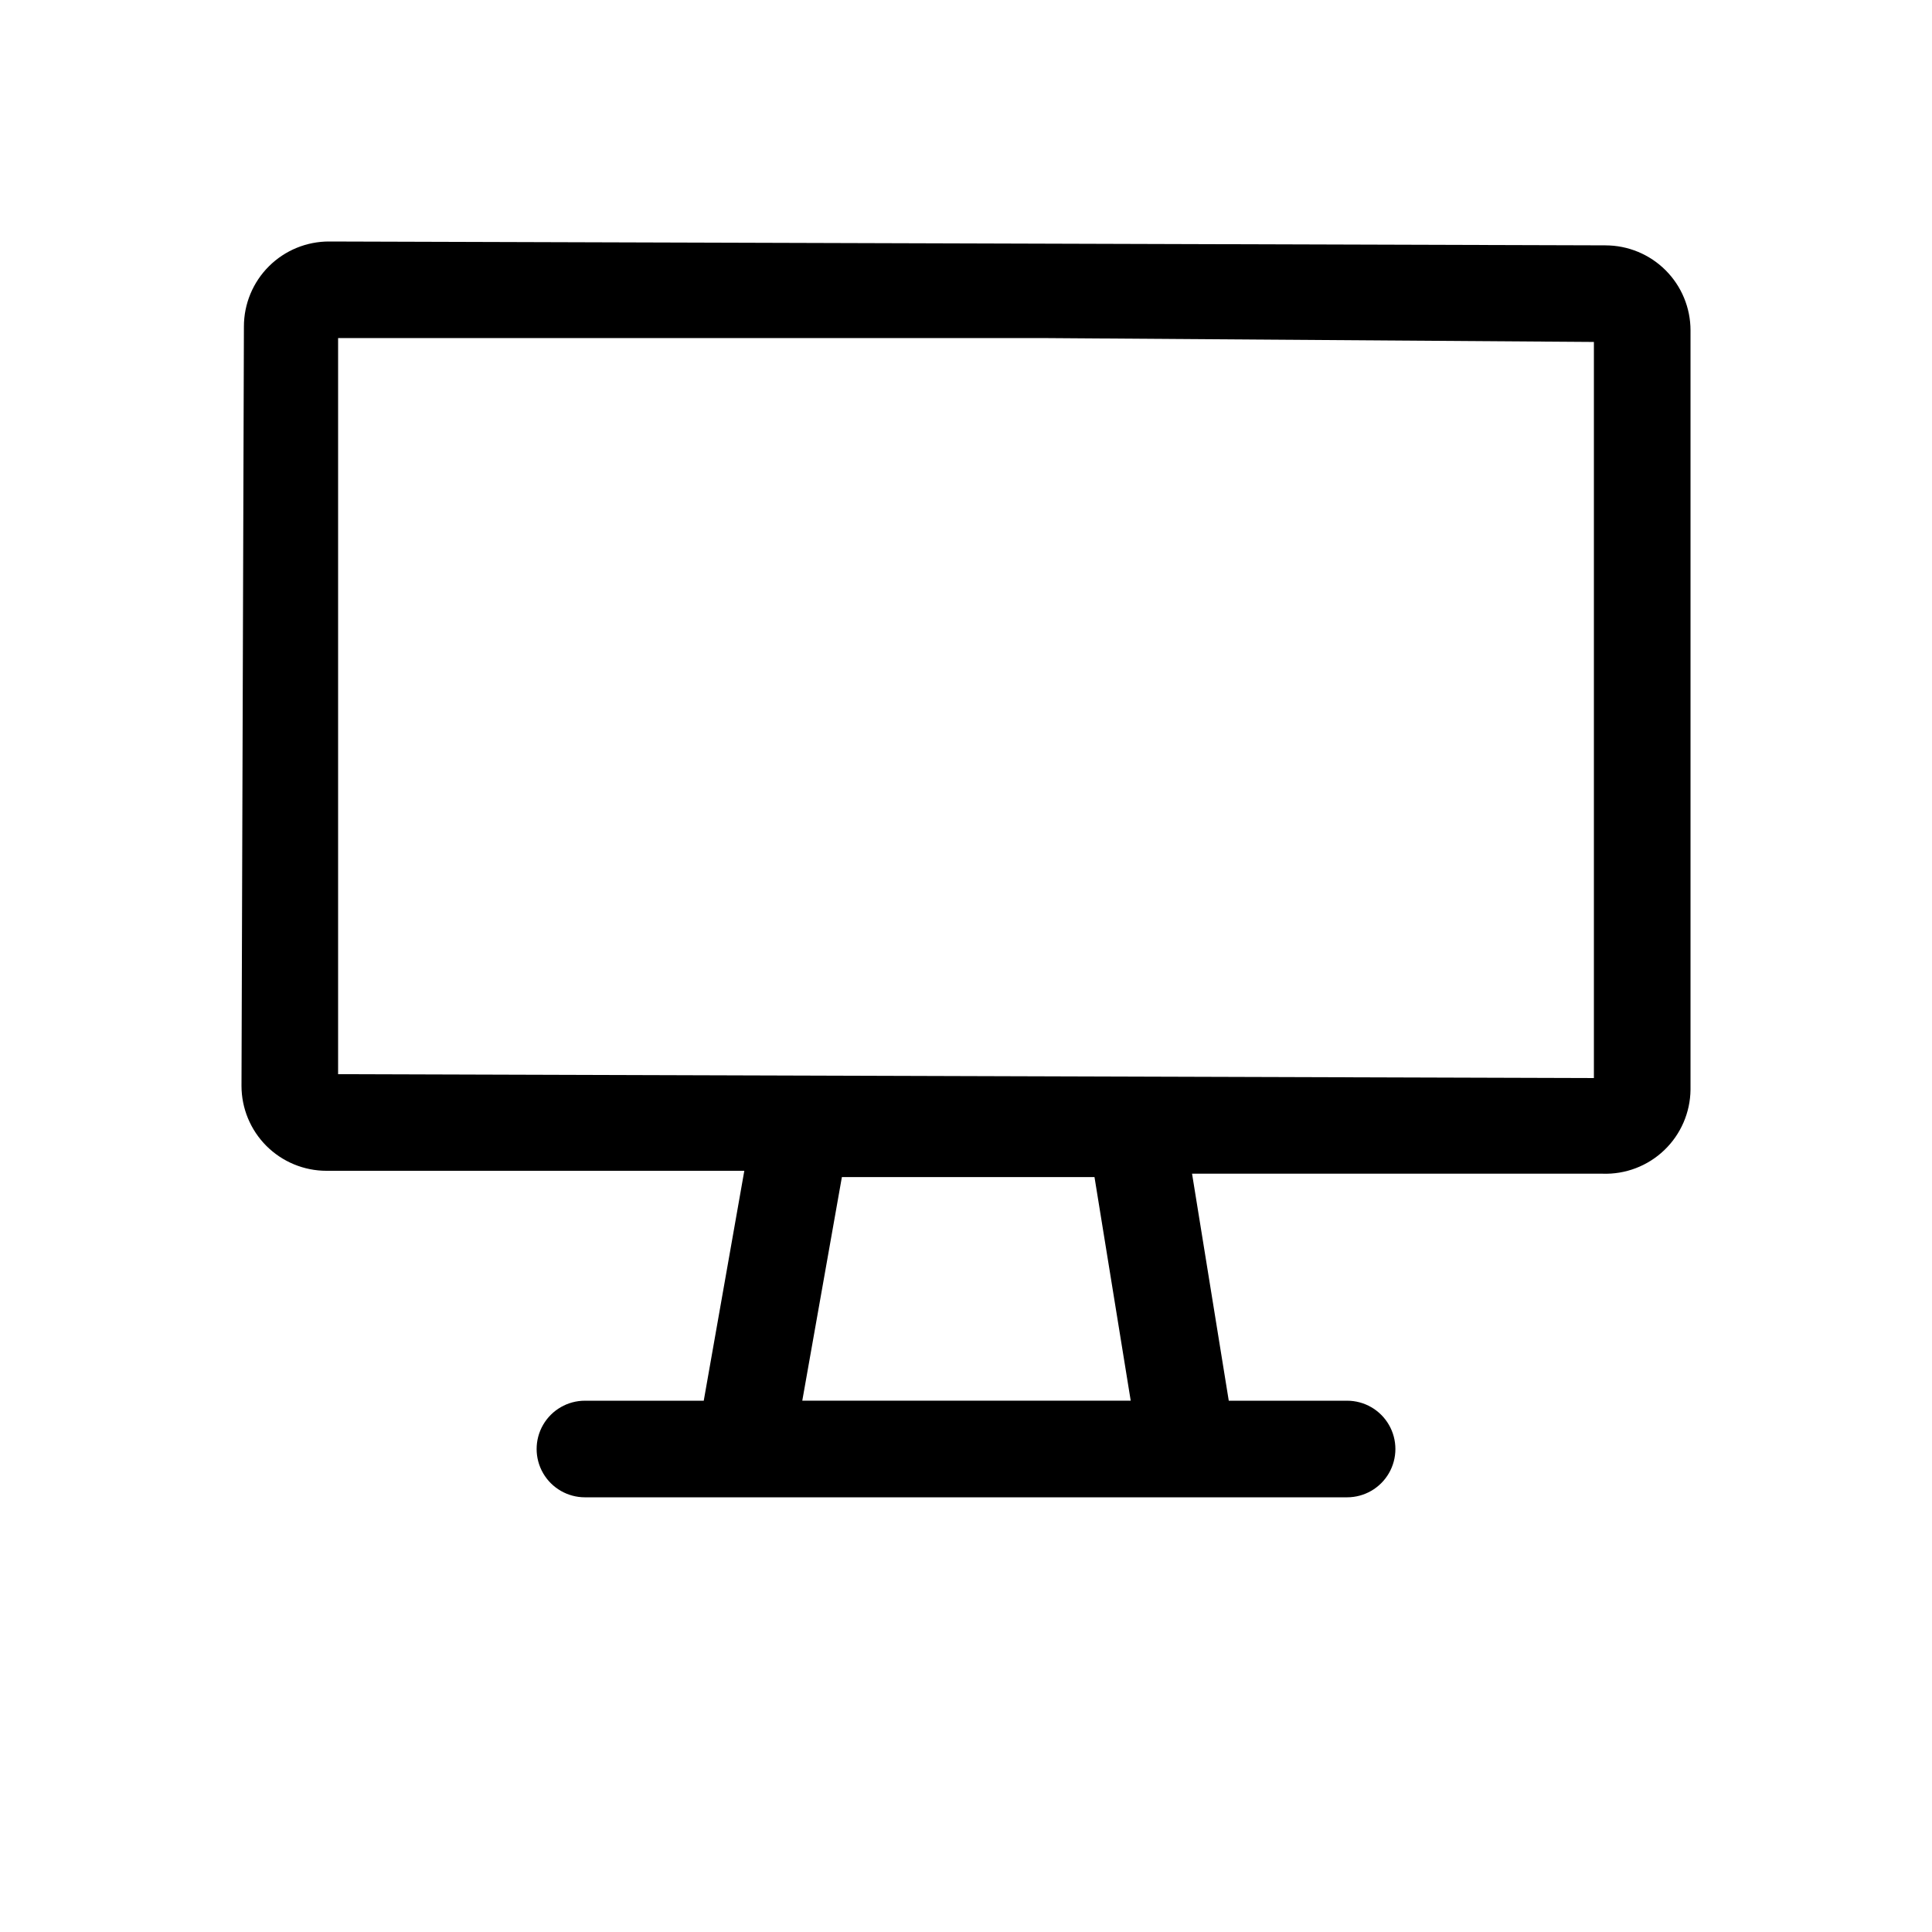
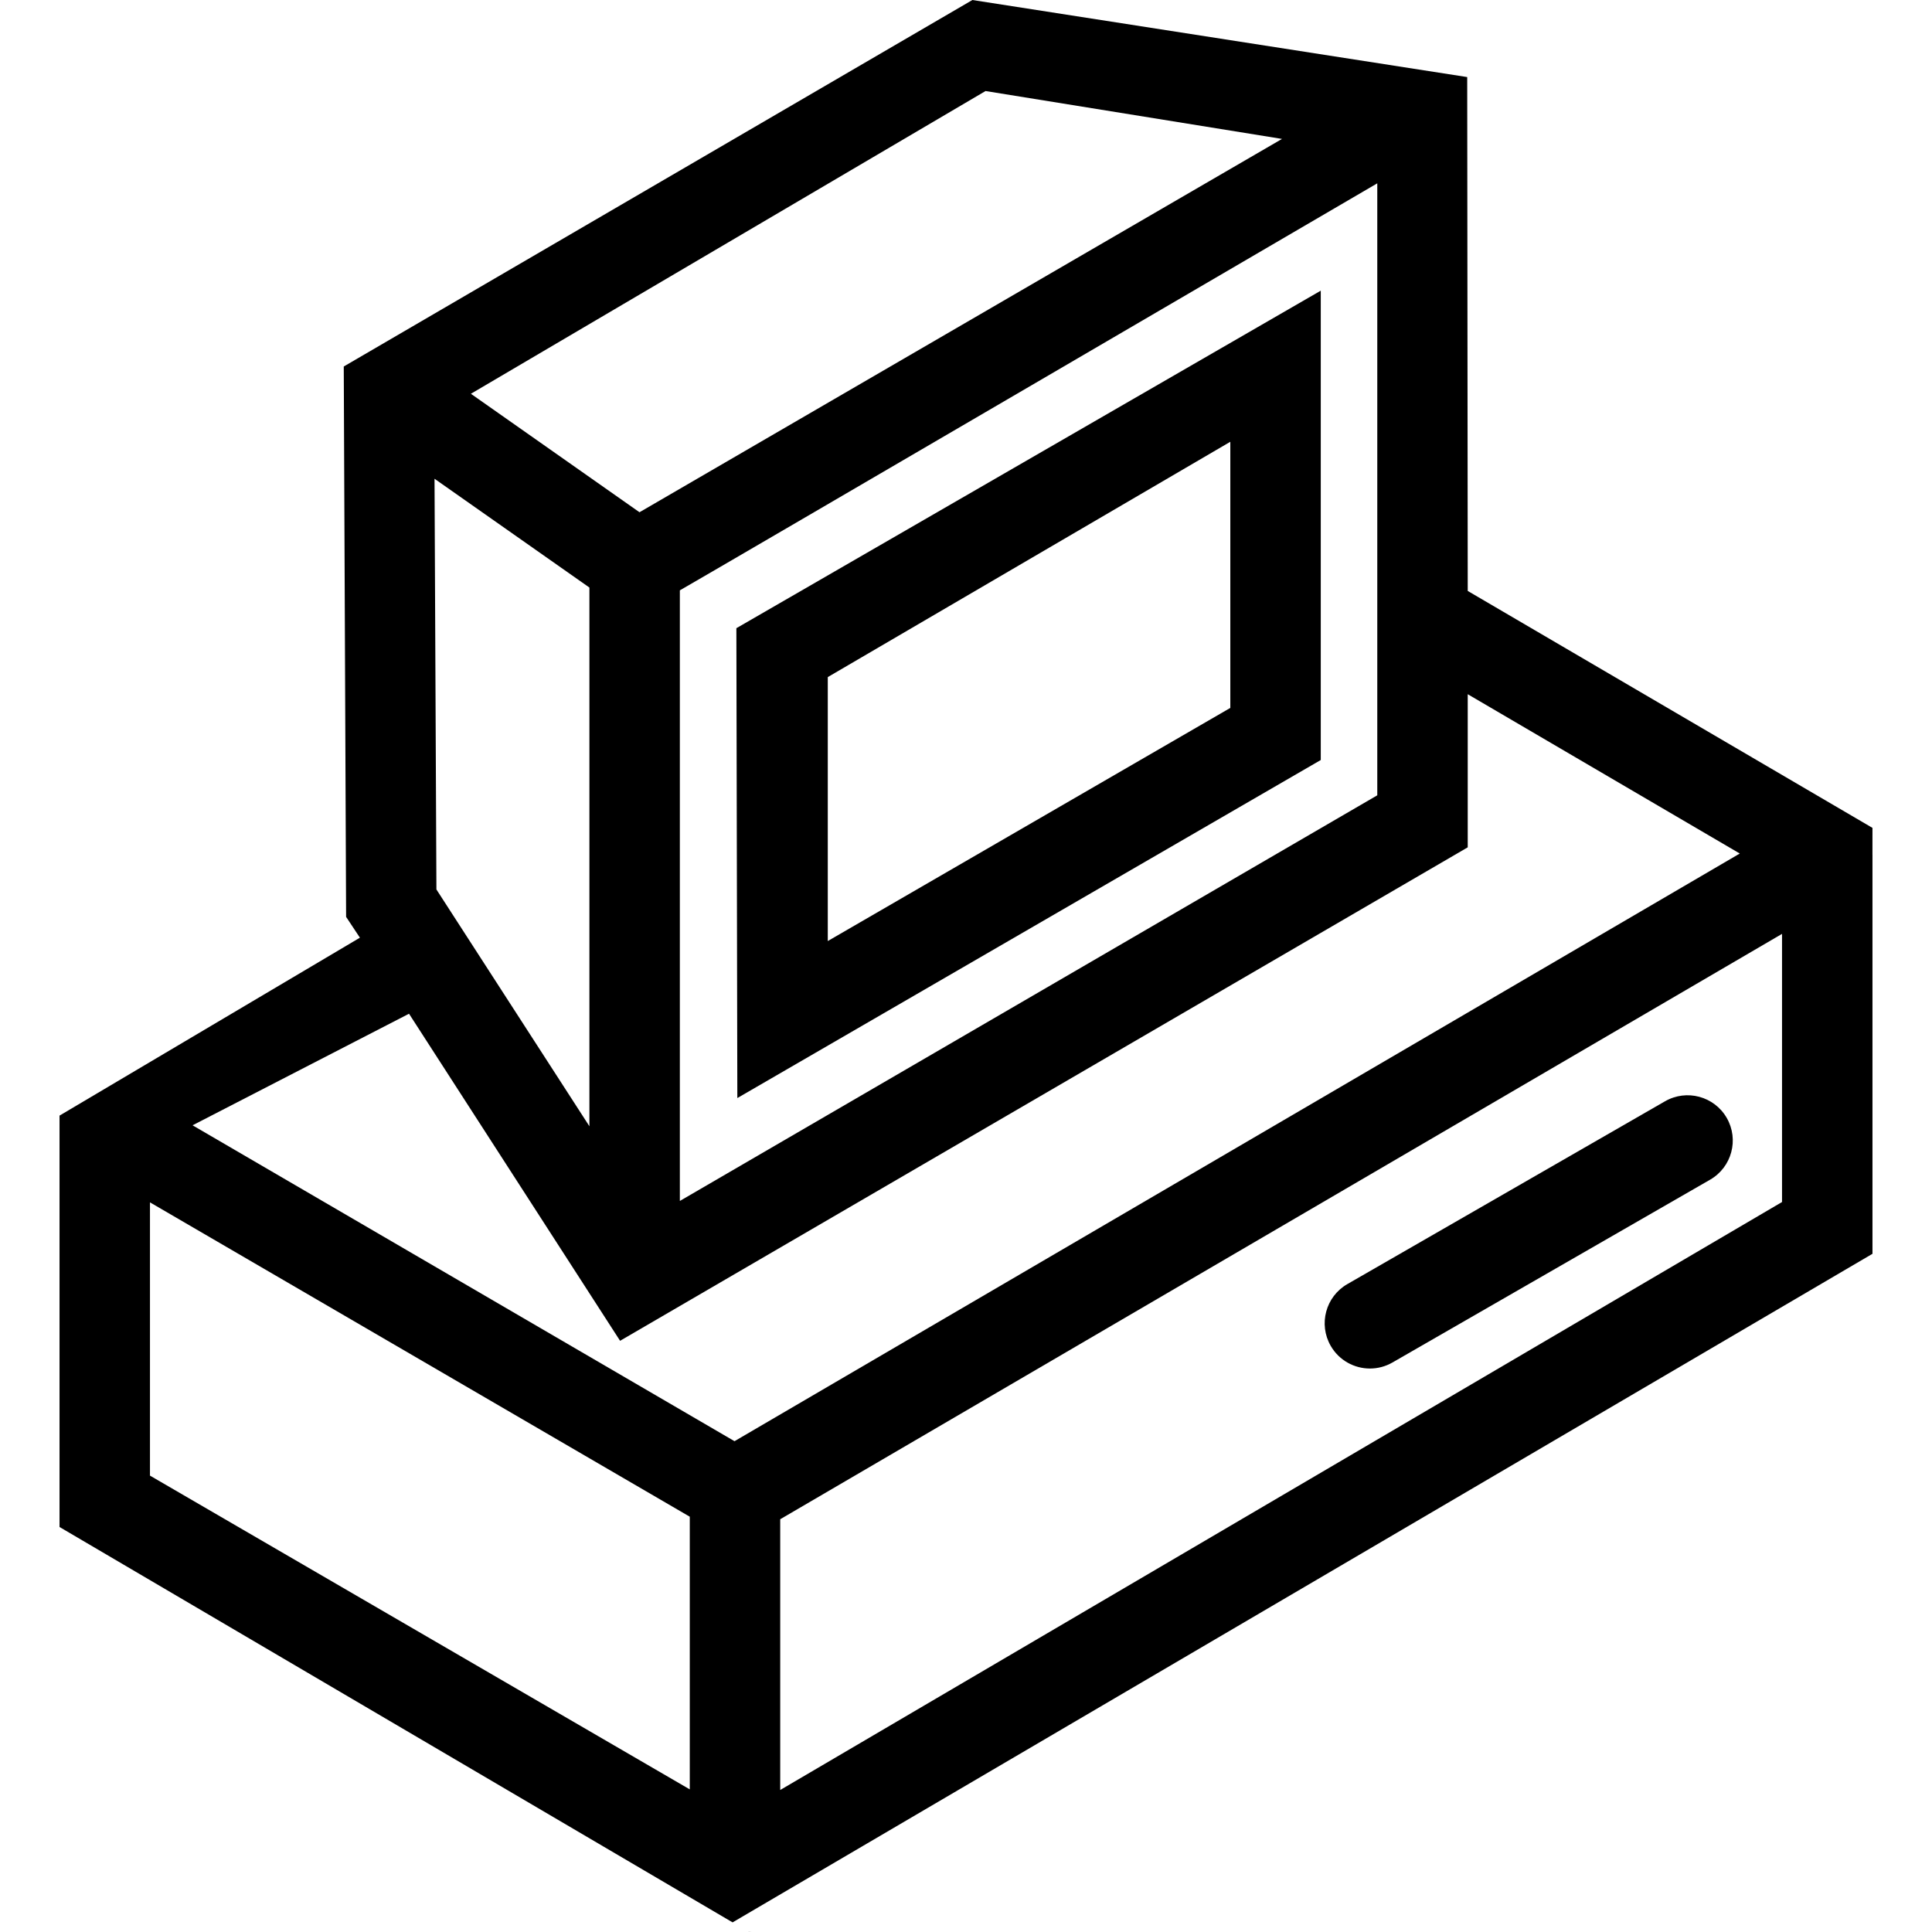
- <svg xmlns="http://www.w3.org/2000/svg" width="700pt" height="700pt" version="1.1" viewBox="0 0 700 700">
-   <path d="m581.7 88.898-462.35-1.398c-8.199-0.047-16.078 3.18-21.895 8.961-5.812 5.777-9.082 13.641-9.082 21.84l-0.875 275.1c0 8.172 3.246 16.004 9.02 21.781 5.777 5.773 13.613 9.02 21.781 9.02h151.38l-14.699 83.301h-43.051c-6.254 0-12.031 3.336-15.156 8.75s-3.125 12.086 0 17.5 8.902 8.75 15.156 8.75h276.15c6.254 0 12.031-3.336 15.156-8.75s3.125-12.086 0-17.5-8.902-8.75-15.156-8.75h-42.875l-13.301-82.25h148.75c8.289 0.285 16.344-2.789 22.336-8.52 5.996-5.731 9.426-13.637 9.516-21.93v-275.1c0-8.168-3.246-16.004-9.02-21.777-5.777-5.777-13.613-9.023-21.781-9.023zm-172.02 418.6h-119l14.352-81.023h91.523zm167.82-116.9-455-1.402v-266.7h256.73l198.27 1.398z" />
+ <svg xmlns="http://www.w3.org/2000/svg" version="1.1" id="Capa_1" x="0px" y="0px" viewBox="0 0 320.415 320.415" style="enable-background:new 0 0 320.415 320.415;" xml:space="preserve">
+   <g>
+     <path d="M219.044,48.206l-96.92,55.979l0.161,77.924l96.759-56.063V48.206z M204.044,117.404l-66.759,38.664v-43.774l66.759-39.027   V117.404z" />
+     <path d="M124.139,320.403l0.019,0.012C124.844,320.318,124.71,320.332,124.139,320.403z" />
+     <path d="M243.331,12.782L161.269,0L57.011,60.782l0.39,91.279c1.053,1.591,2.029,3.051,2.288,3.451L9.873,185.02v68.227   l111.623,65.572l189.047-110.88v-66.127c0-0.017-0.003-0.033-0.004-0.051c0-0.007,0.001-2.232,0.002-4.46l-67.123-39.295   L243.331,12.782z M163.449,15.097l49.168,7.942L106.058,84.954L78.096,65.306L163.449,15.097z M228.417,30.404v101.495   l-115.666,67.275V97.908C118.053,94.892,228.417,30.404,228.417,30.404z M97.751,97.443v89.342l-25.373-39.272l-0.314-68.113   L97.751,97.443z M114.396,296.762l-89.524-52.036v-45.318l89.524,52.132V296.762z M295.543,199.35l-166.147,97.515V251.96   l166.147-97.079V199.35z M121.816,239.016l-89.879-52.389l35.898-18.504l35.003,54.243l140.579-81.838v-25.396l45.119,26.423   L121.816,239.016z" />
+     <path d="M227.2,226.965c1.268,0,2.556-0.322,3.734-1.001l52.682-30.318c3.59-2.065,4.825-6.651,2.759-10.241   c-2.065-3.589-6.65-4.825-10.241-2.759l-52.682,30.318c-3.59,2.065-4.825,6.651-2.759,10.241   C222.081,225.616,224.604,226.965,227.2,226.965z" />
+   </g>
+   <g>
+ </g>
+   <g>
+ </g>
+   <g>
+ </g>
+   <g>
+ </g>
+   <g>
+ </g>
+   <g>
+ </g>
+   <g>
+ </g>
+   <g>
+ </g>
+   <g>
+ </g>
+   <g>
+ </g>
+   <g>
+ </g>
+   <g>
+ </g>
+   <g>
+ </g>
+   <g>
+ </g>
+   <g>
+ </g>
</svg>
